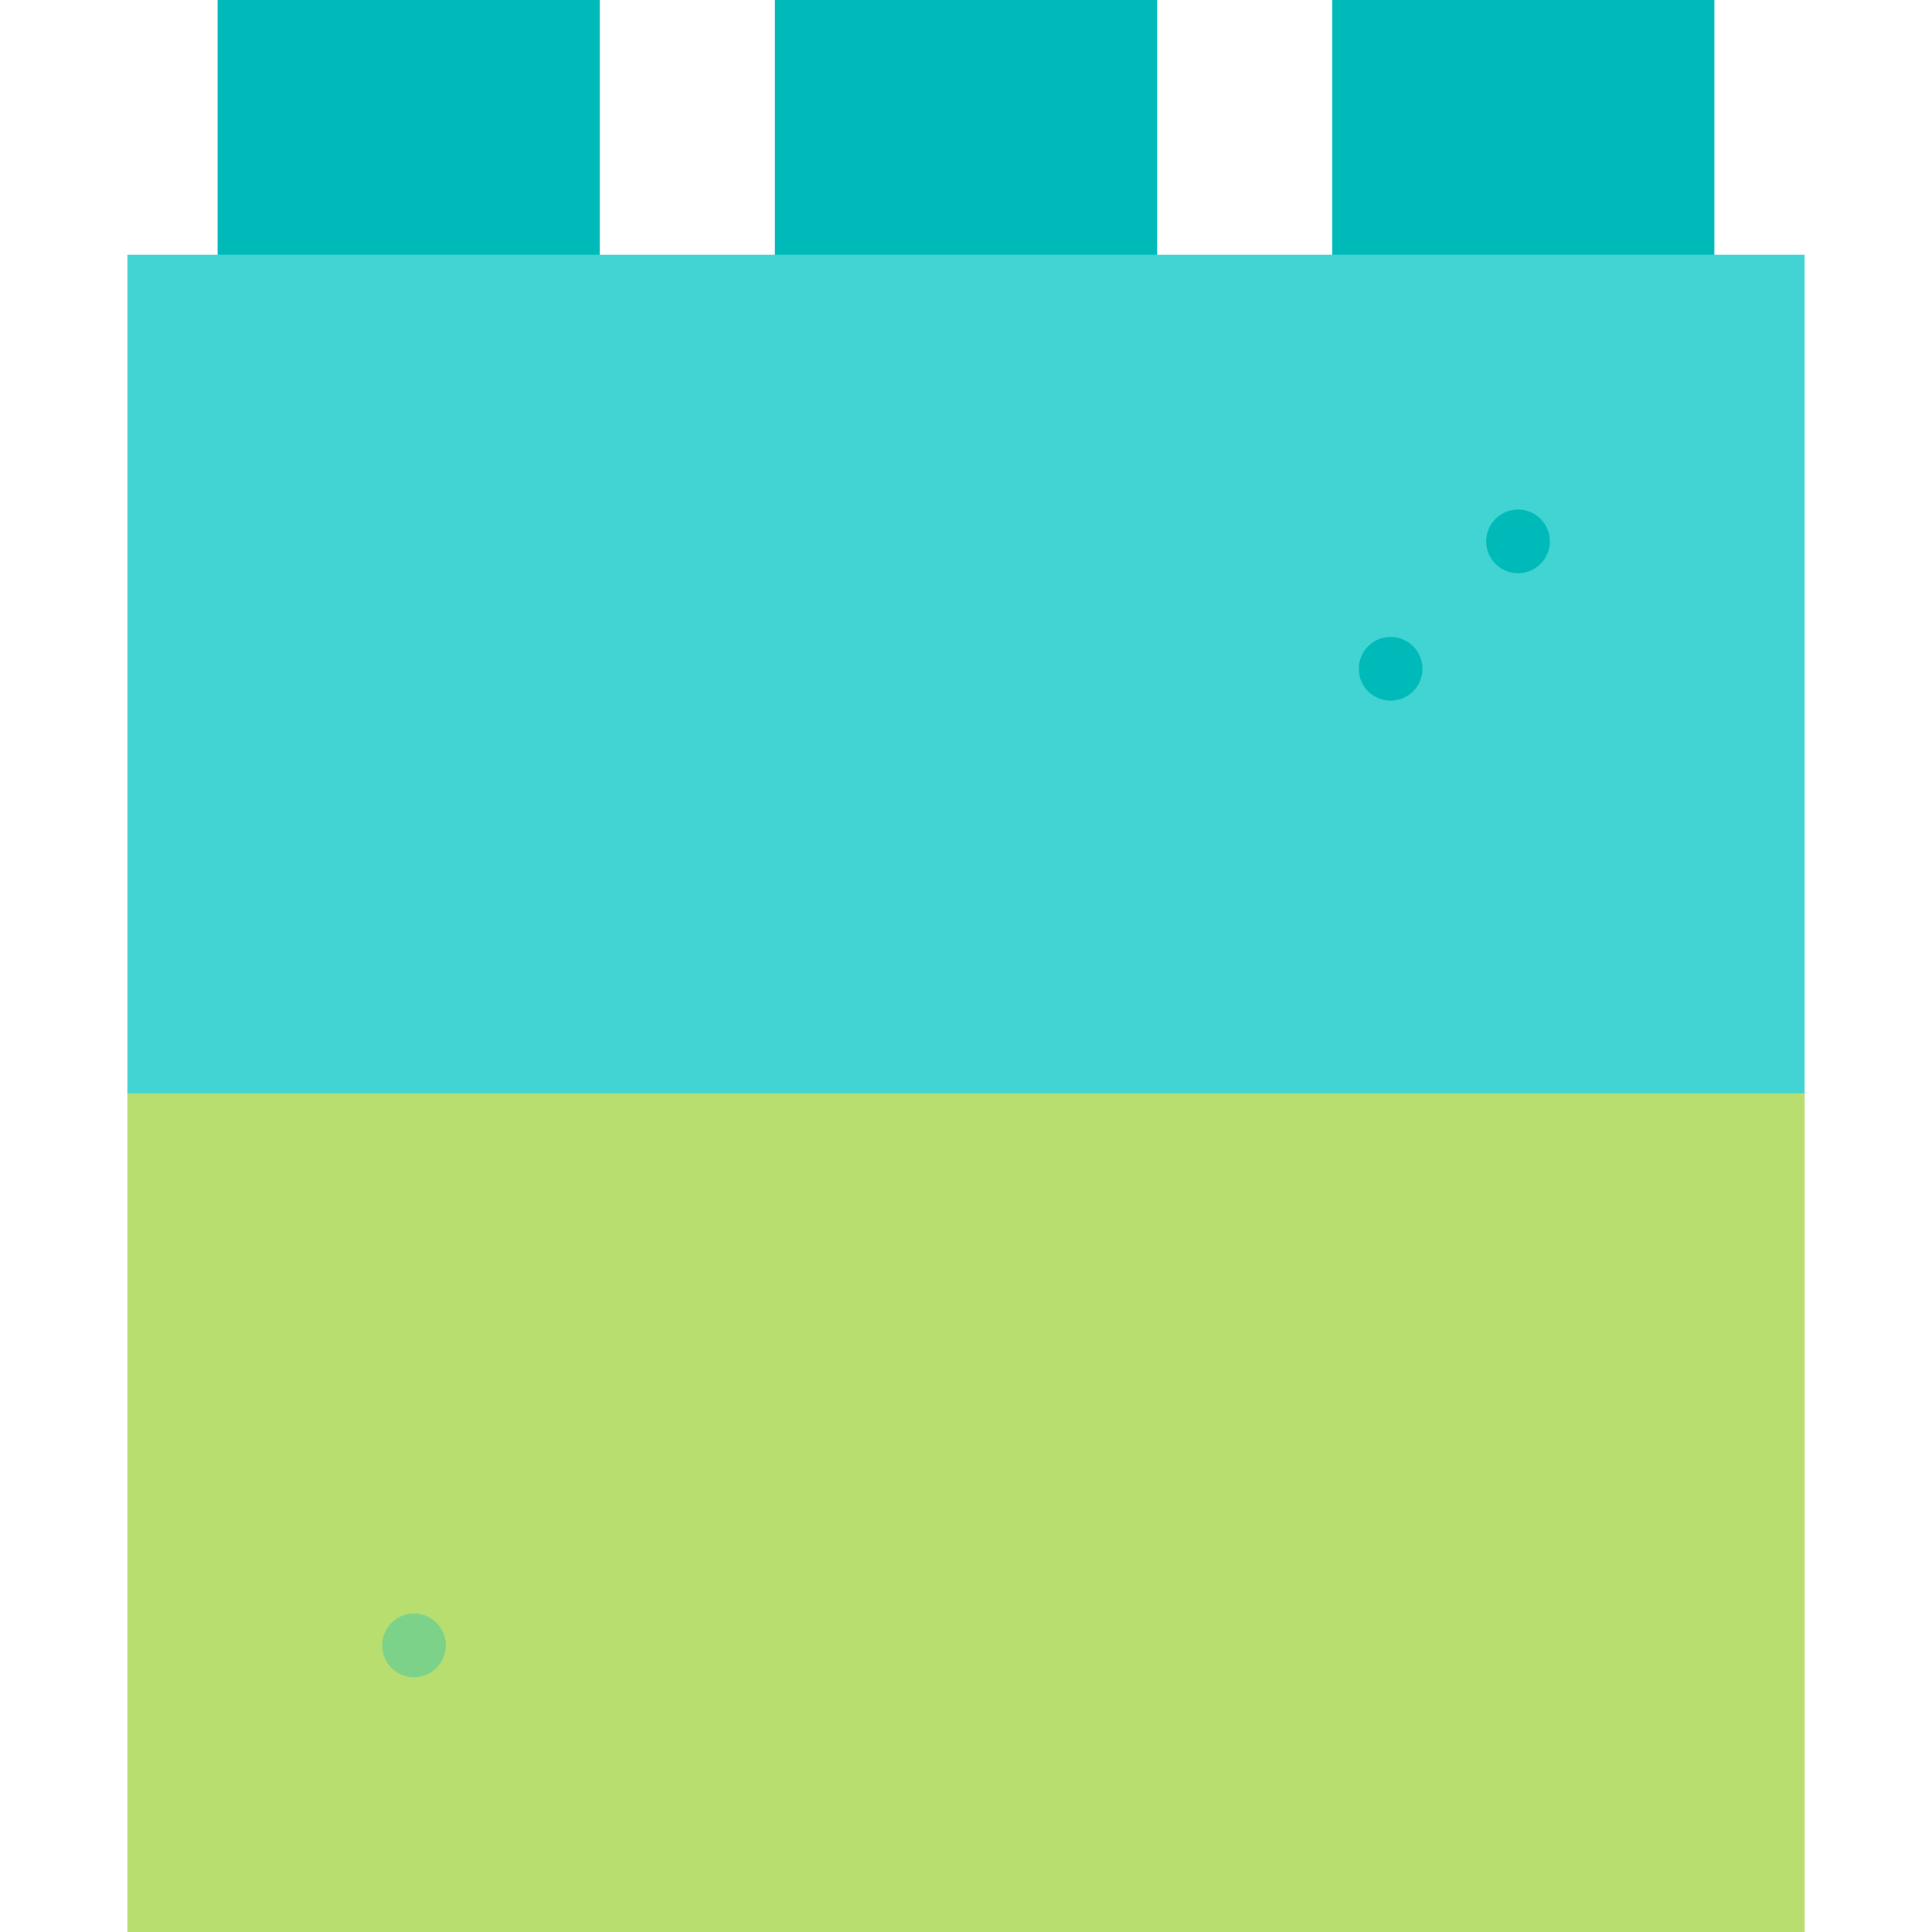
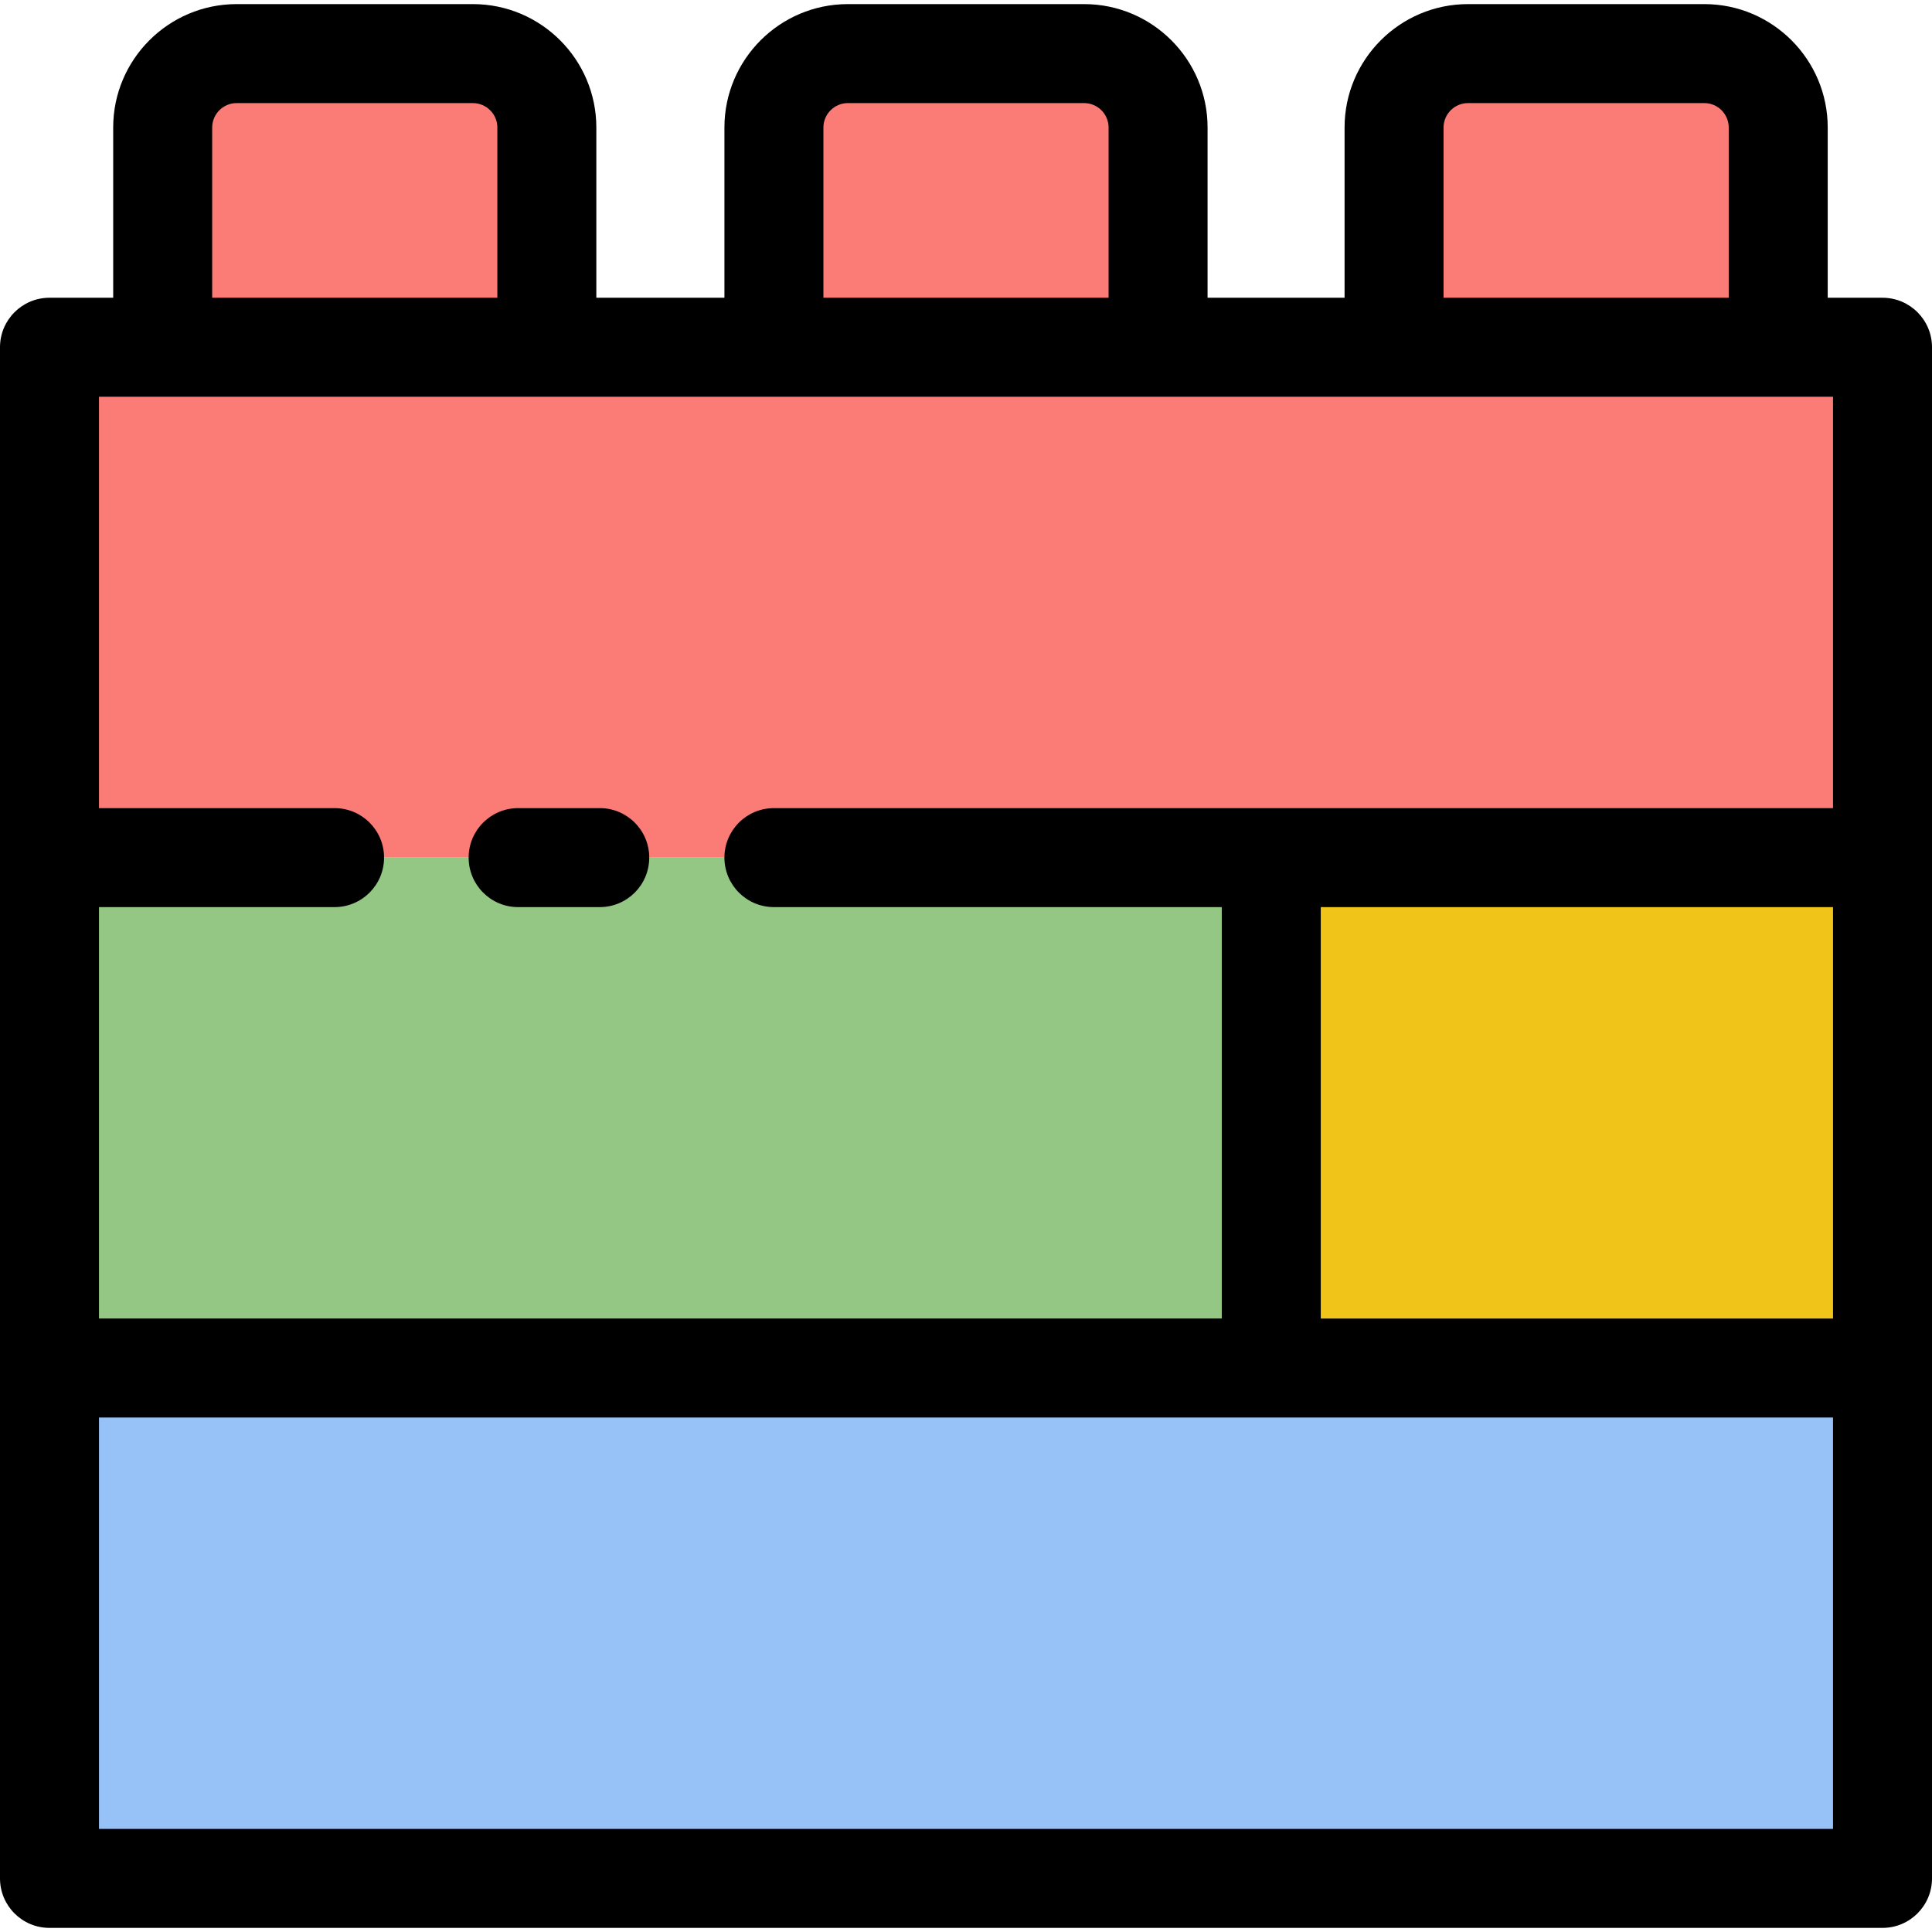
- <svg xmlns="http://www.w3.org/2000/svg" version="1.1" id="Layer_1" viewBox="0 0 512 512" xml:space="preserve">
+ <svg xmlns="http://www.w3.org/2000/svg" height="800px" width="800px" version="1.1" id="Layer_1" viewBox="0 0 512 512" xml:space="preserve">
+   <polygon style="fill:#97C2F7;" points="498.884,371.225 498.884,497.795 13.116,497.795 13.116,362.542 336.9,362.542   498.884,362.542 " />
+   <polygon style="fill:#F0C419;" points="498.884,227.276 498.884,362.542 336.9,362.542 336.9,362.529 336.9,227.276 " />
  <g>
-     <rect x="57.67" style="fill:#00BAB9;" width="101.275" height="78.769" />
-     <rect x="205.363" style="fill:#00BAB9;" width="101.275" height="78.769" />
-     <rect x="353.055" style="fill:#00BAB9;" width="101.275" height="78.769" />
+     <polygon style="fill:#FB7B76;" points="498.884,92.023 498.884,227.276 336.9,227.276 148.448,227.276 137.312,227.276    88.665,227.276 75.116,227.276 13.116,227.276 13.116,92.023 43.113,92.023 144.92,92.023 205.096,92.023 306.904,92.023    369.441,92.023 471.248,92.023  " />
+     <path style="fill:#FB7B76;" d="M471.248,33.8v58.222H369.441V33.8c0-10.821,8.775-19.595,19.595-19.595h62.629   C462.487,14.205,471.248,22.979,471.248,33.8z" />
  </g>
-   <polygon style="fill:#B8DE6F;" points="478.242,289.758 478.242,512 33.758,512 33.758,289.758 256,267.253 " />
-   <polygon style="fill:#41D4D3;" points="478.242,67.516 478.242,289.758 33.758,289.758 33.758,67.516 57.67,67.516 158.945,67.516   205.363,67.516 306.637,67.516 353.055,67.516 454.33,67.516 " />
+   <polygon style="fill:#94C783;" points="336.9,227.276 336.9,362.529 13.116,362.529 13.116,227.276 75.116,227.276 88.665,227.276   137.312,227.276 148.448,227.276 " />
  <g>
-     <circle style="fill:#00BAB9;" cx="402.286" cy="143.473" r="8.44" />
-     <circle style="fill:#00BAB9;" cx="368.527" cy="177.231" r="8.44" />
+     <path style="fill:#FB7B76;" d="M306.904,33.8v58.222H205.096V33.8c0-10.821,8.775-19.595,19.595-19.595h62.616   C298.129,14.205,306.904,22.979,306.904,33.8z" />
+     <path style="fill:#FB7B76;" d="M144.92,33.8v58.222H43.113V33.8c0-10.821,8.775-19.595,19.595-19.595h62.616   C136.145,14.205,144.92,22.979,144.92,33.8z" />
  </g>
-   <circle style="fill:#7BD288;" cx="109.714" cy="436.044" r="8.44" />
+   <path d="M0,497.795c0,7.244,5.872,13.116,13.116,13.116h485.768c7.244,0,13.116-5.872,13.116-13.116v-126.57V227.276V92.023  c0-7.244-5.872-13.116-13.116-13.116h-14.52V33.8c0-18.037-14.669-32.712-32.698-32.712h-62.629  c-18.037,0-32.712,14.674-32.712,32.712v45.106H320.02V33.8c0-18.037-14.674-32.712-32.712-32.712h-62.616  c-18.037,0-32.712,14.674-32.712,32.712v45.106h-33.944V33.8c0-18.037-14.674-32.712-32.712-32.712H62.708  c-18.037,0-32.712,14.674-32.712,32.712v45.106h-16.88C5.872,78.906,0,84.779,0,92.023v135.253v135.253c0,0.003,0,0.004,0,0.007  c0,0.003,0,0.004,0,0.007V497.795z M485.768,240.392v109.034H350.016V240.392H485.768z M485.768,484.679H26.232V375.658h459.536  V484.679z M382.557,33.8c0-3.573,2.907-6.479,6.479-6.479h62.629c3.565,0,6.466,2.907,6.466,6.479v45.106h-75.575V33.8z   M218.213,33.8c0-3.573,2.907-6.479,6.479-6.479h62.616c3.573,0,6.479,2.907,6.479,6.479v45.106h-75.575L218.213,33.8L218.213,33.8z   M56.229,33.8c0-3.573,2.907-6.479,6.479-6.479h62.616c3.573,0,6.479,2.907,6.479,6.479v45.106H56.229V33.8z M43.113,105.139H144.92  h60.177h101.807h62.538h101.807h14.52V214.16H205.096c-7.244,0-13.116,5.872-13.116,13.116c0,7.244,5.872,13.116,13.116,13.116  h118.688v109.021H26.232V240.392h62.433c7.244,0,13.116-5.872,13.116-13.116c0-7.244-5.872-13.116-13.116-13.116H26.232V105.139  H43.113z" />
+   <path d="M137.312,240.392h4.223h6.912h10.493c7.244,0,13.116-5.872,13.116-13.116c0-7.244-5.872-13.116-13.116-13.116h-10.493  h-6.912h-4.223c-7.244,0-13.116,5.872-13.116,13.116C124.196,234.52,130.068,240.392,137.312,240.392z" />
</svg>
